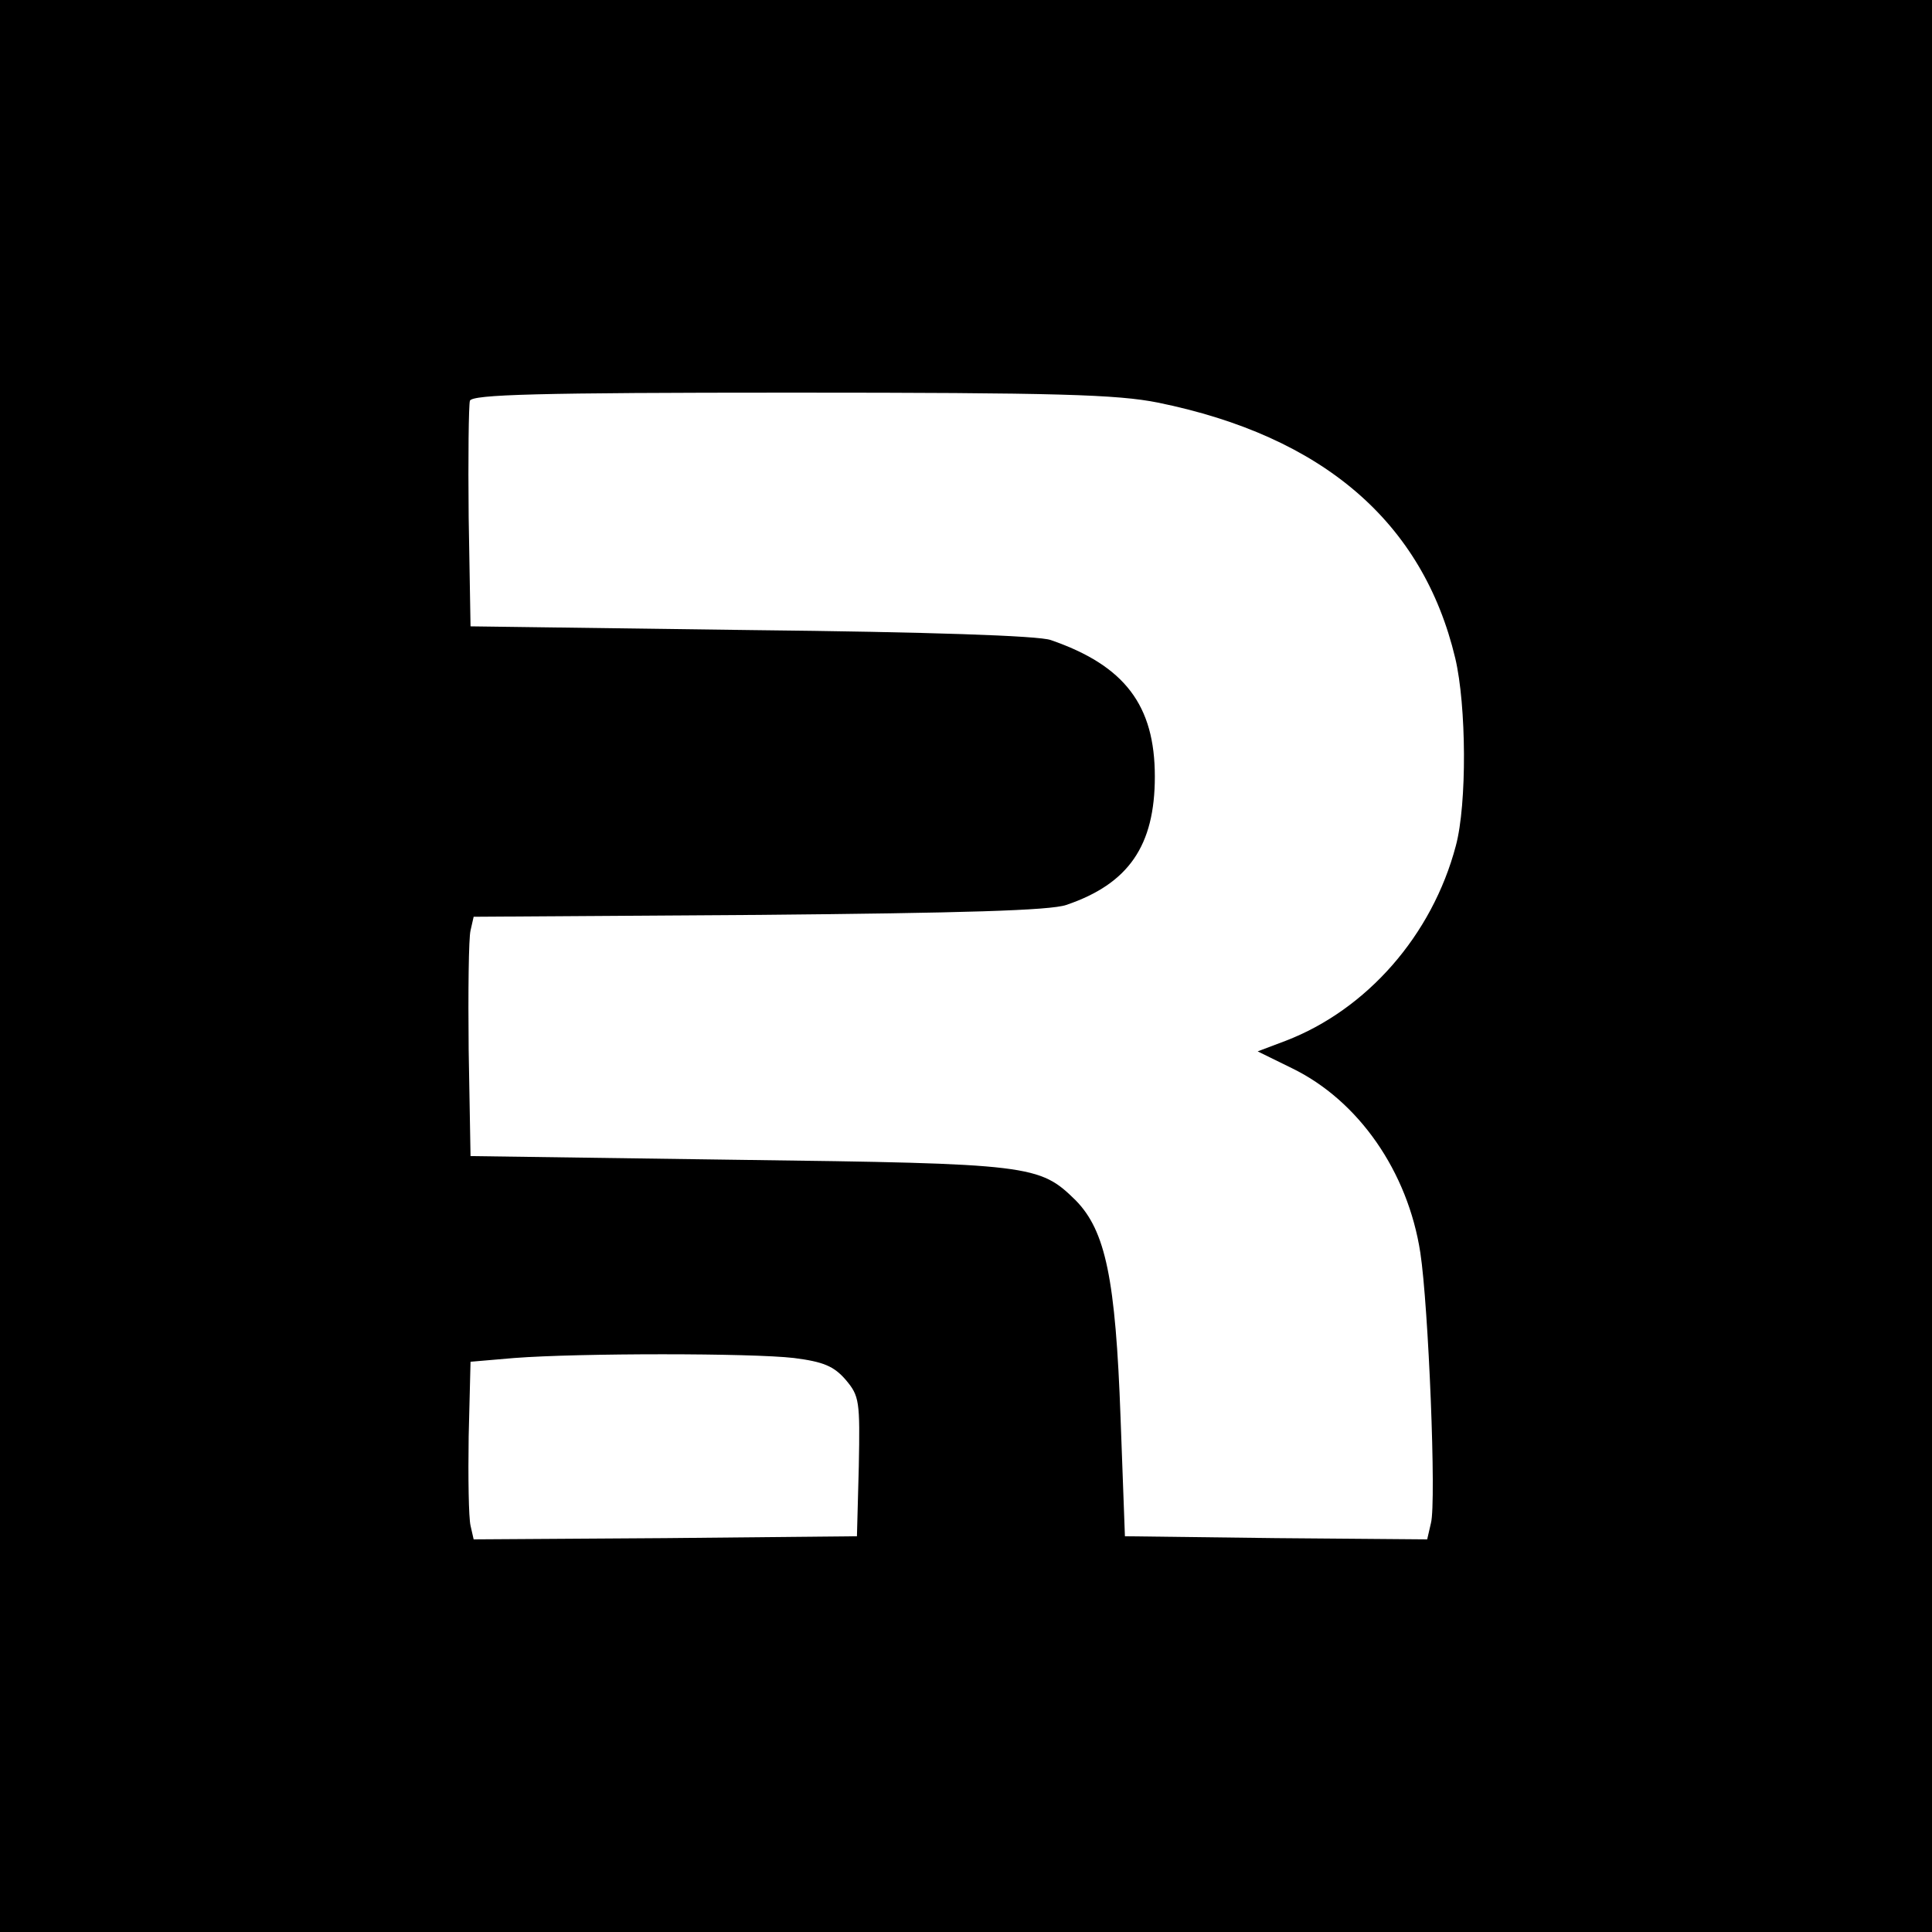
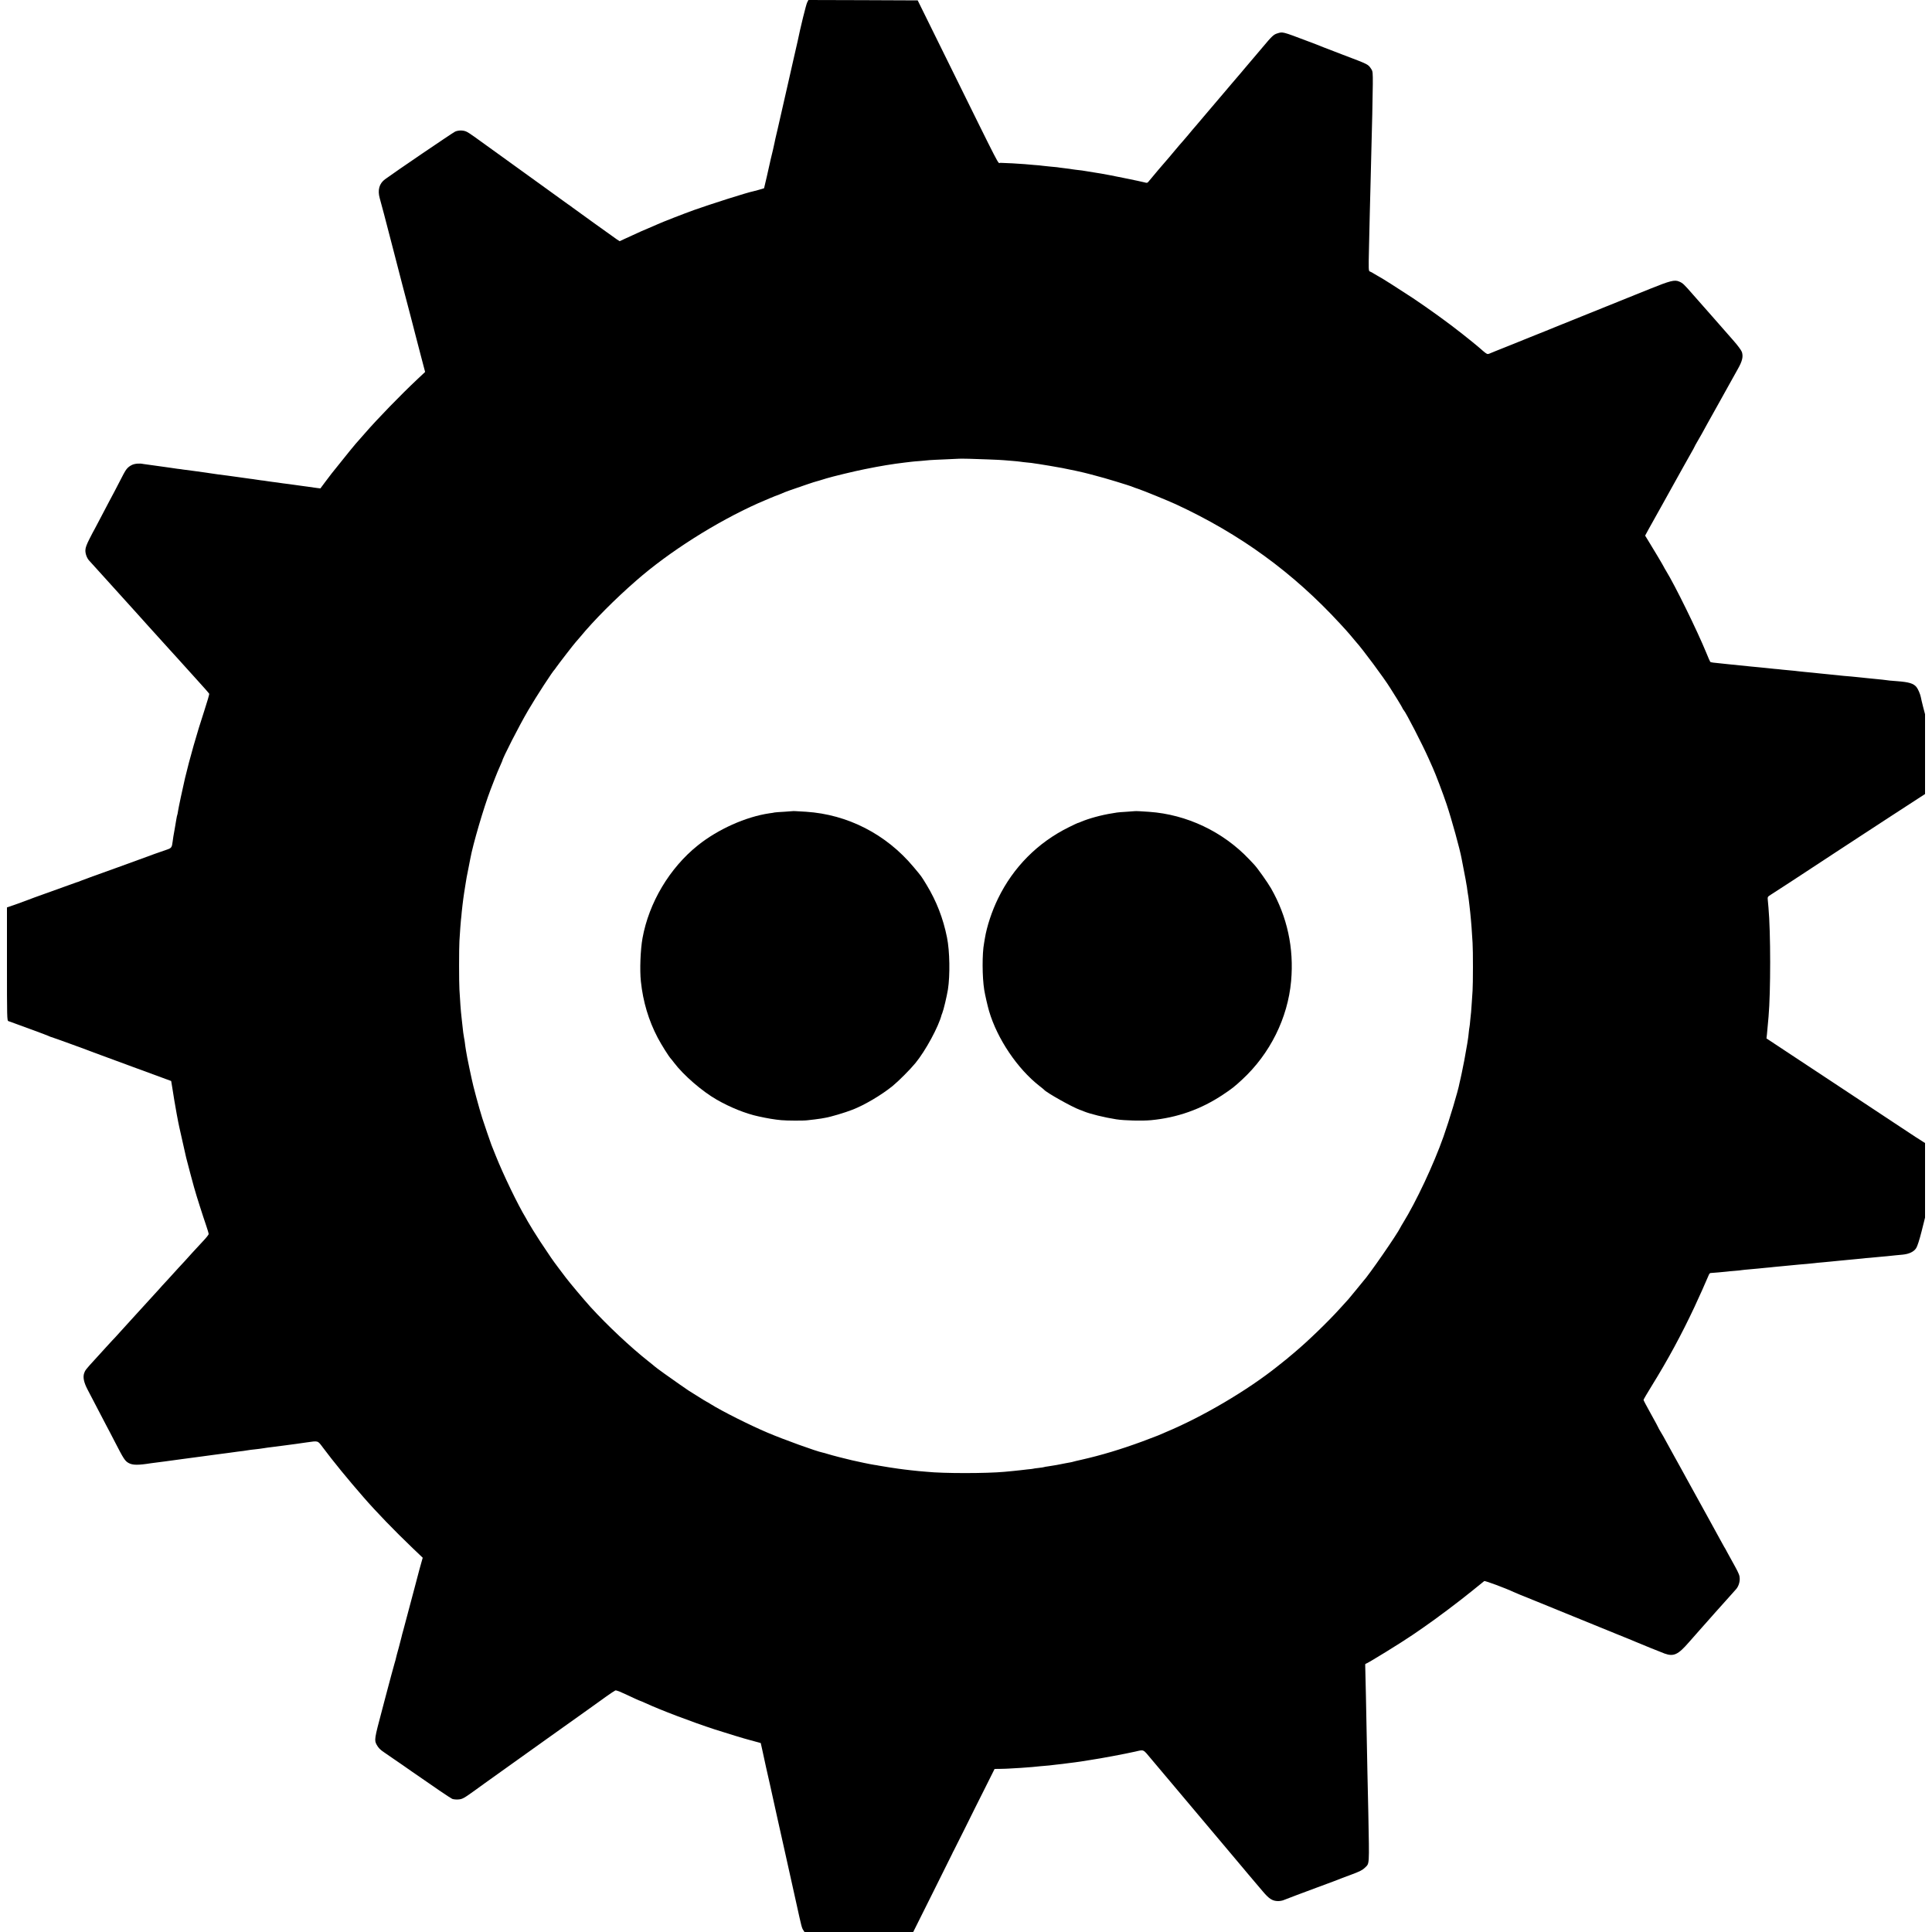
- <svg xmlns="http://www.w3.org/2000/svg" version="1.0" width="310pt" height="310pt" viewBox="0 0 310 310" preserveAspectRatio="xMidYMid meet">
-   <g transform="translate(0,310) scale(0.1,-0.1)" fill="#000000" stroke="none">
-     <path d="M0 1550 l0 -1550 1550 0 1550 0 0 1550 0 1550 -1550 0 -1550 0 0 -1550z m1858 904 c265 -54 425 -192 477 -410 18 -76 19 -234 1 -301 -38 -144 -143 -263 -273 -313 l-45 -17 55 -27 c107 -52 186 -166 206 -296 13 -85 26 -400 17 -434 l-6 -26 -243 2 -242 3 -7 190 c-8 223 -24 300 -72 349 -58 57 -71 59 -541 65 l-430 6 -3 170 c-1 94 0 180 3 192 l5 22 458 3 c326 3 467 7 493 16 100 34 142 95 142 206 0 114 -48 178 -167 219 -19 7 -198 13 -481 16 l-450 6 -3 175 c-1 96 0 180 2 187 4 10 109 13 516 13 427 0 523 -3 588 -16z m-584 -1533 c47 -6 64 -13 83 -35 22 -26 23 -34 21 -139 l-3 -112 -307 -3 -308 -2 -5 22 c-3 13 -4 77 -3 143 l3 120 70 6 c104 8 381 8 449 0z" />
+ <svg xmlns="http://www.w3.org/2000/svg" height="2500pt" preserveAspectRatio="xMidYMid meet" viewBox="0 0 2500 2500" width="2500pt">
+   <g transform="matrix(.1 0 0 -.1 0 2500)">
+     <path d="m10445 24969c-14-25-90-335-124-504-5-22-30-132-56-245s-53-232-60-265c-10-45-112-493-140-615-2-8-11-46-20-85-9-38-19-81-21-95-4-24-37-167-51-220-3-14-8-34-10-45-5-29-75-330-76-331-4-3-123-36-142-40-67-12-553-166-765-242-126-45-418-159-469-183-24-11-64-28-90-39-47-18-186-80-325-145l-78-36-37 24c-38 26-559 400-576 414-5 5-32 24-60 43-27 19-56 40-65 47-8 6-141 102-295 213-321 231-311 224-510 368-356 258-402 290-434 306-41 22-106 23-152 3-29-13-784-526-907-617-75-55-98-140-68-246 8-27 33-119 55-204 67-261 98-380 130-500 32-124 100-385 106-410 5-19 36-139 76-289 17-63 32-121 34-130s13-52 25-96 28-107 36-140 40-154 70-269l55-209-102-96c-213-200-517-513-680-701-41-47-76-87-79-90-23-22-167-198-348-426-13-16-51-66-85-112l-61-82-41 5c-53 7-119 16-245 34-41 6-93 13-115 16-53 6-124 16-155 21-14 2-45 6-70 9s-56 8-70 10c-14 3-47 7-75 10-27 3-61 8-75 11-14 2-43 7-65 9-22 3-89 12-150 21-60 9-126 17-145 20-19 2-69 8-110 14s-91 13-110 16c-19 2-46 7-60 9s-79 11-145 20c-66 8-131 17-145 19-14 3-47 7-75 10-27 4-61 8-75 11-14 2-45 7-70 10s-54 7-65 9-63 9-115 16-104 14-115 16c-50 11-115 5-151-14-47-24-72-52-106-117-79-154-164-316-186-355-13-25-61-115-105-200s-83-159-87-165c-4-5-31-57-60-114-39-76-54-117-55-150-2-44 19-102 47-133 33-35 120-131 193-213 78-87 257-285 339-375 23-25 77-85 121-134 44-50 87-97 95-106 55-60 116-128 190-210 47-52 94-104 105-116 11-11 52-57 91-100s149-164 243-269c95-104 175-195 178-202s-27-108-65-225c-93-281-190-623-248-868-32-138-83-377-90-424-3-22-7-43-9-47-2-3-9-32-14-65-6-32-15-88-21-124-18-99-18-101-26-160-9-75-16-84-71-103-64-21-246-86-363-130-103-38-431-157-600-217-58-21-122-45-143-53-20-9-39-16-42-17-6-1-1 1-140-49-60-22-193-69-295-106-102-36-194-70-205-75s-80-30-152-56l-133-46v-733c0-689 1-733 18-738 9-3 53-18 97-35 44-16 150-55 235-86s169-63 187-71c17-8 34-15 38-15 8 0 513-184 550-200 11-5 240-89 510-188l490-180 17-103c9-57 20-122 23-144 9-62 54-305 65-350 5-22 25-112 45-200 19-88 39-176 44-195 26-103 92-350 101-380 6-19 13-42 15-51 6-28 105-339 141-442 19-55 34-106 34-115 0-10-35-53-77-97-41-44-103-111-137-148-33-38-74-83-91-101-16-17-56-61-89-96-32-36-96-105-141-155-46-49-93-100-103-113-11-13-58-64-104-114s-87-96-93-102c-5-6-57-63-115-126-121-132-103-113-200-220-41-46-84-93-96-104-12-12-47-50-79-86s-96-105-141-155c-122-133-133-147-145-184-18-52-4-118 41-206 117-226 207-397 240-460 21-38 72-137 115-220 114-222 132-250 179-276 52-29 121-30 291-3 36 5 71 10 185 24 105 14 137 18 220 30 36 5 83 12 105 14 22 3 90 12 150 20 61 8 130 18 155 21s110 14 190 25 165 23 190 25c25 3 54 8 65 10s47 7 80 10 85 10 115 15 79 12 109 15c29 3 99 12 155 20 55 8 124 17 151 20 28 4 94 13 147 21 148 21 138 24 204-64 139-186 323-411 527-645 165-190 401-434 635-658l132-126-14-49c-14-46-34-122-91-339-35-132-122-459-145-545-12-41-23-84-25-95s-18-72-35-135c-18-63-34-124-36-135s-10-42-19-70c-14-48-61-222-111-412-13-51-36-137-50-190-100-375-102-390-70-450 23-41 45-64 96-98 25-16 85-58 135-93 49-34 97-67 105-72 8-6 58-40 110-77 291-203 508-350 531-360 14-6 48-10 76-8 56 3 73 13 230 126 56 41 110 80 120 87s101 72 203 145 370 264 595 425c226 160 466 332 535 381s172 123 230 165c58 41 113 78 121 81 15 6 60-13 247-101 39-19 75-34 78-34s31-12 62-26c199-92 605-246 902-343 145-47 409-127 448-136 9-2 46-12 81-22l65-18 18-80c10-44 20-91 23-106 4-23 43-196 80-359 8-36 51-229 95-430 45-201 87-392 95-425 12-51 47-208 146-657 71-323 74-334 93-363l16-25h704 703l253 507c140 280 254 510 255 513 0 3 7 16 15 30 7 14 73 146 147 293 73 148 135 272 137 276 3 4 59 116 125 249l121 242 77 1c43 1 94 2 113 4 19 1 89 5 155 9s131 9 145 11 59 6 100 10c90 7 153 13 200 20 19 2 60 7 90 10 30 4 65 8 76 10 12 2 48 7 80 10 33 4 68 9 79 11s67 11 125 20c130 19 440 77 578 108 119 27 99 36 212-99 41-49 77-92 80-95s39-45 80-95c41-49 85-101 97-115s112-133 223-265 219-260 240-285 129-153 240-285 211-251 223-265 42-50 67-80c42-51 82-98 105-124 6-6 44-51 85-100 82-98 126-125 198-126 24 0 58 6 75 14 18 7 93 36 167 64 74 27 191 71 260 97s161 60 205 76 89 34 100 39 78 30 150 56c101 38 137 56 167 86 60 60 57 10 44 708-3 151-9 397-12 545-6 298-9 438-19 970-4 198-8 372-9 388-2 15 0 27 5 27 17 0 471 280 609 375 25 18 90 62 145 100 149 102 461 336 625 470 80 65 150 122 156 126 9 7 278-93 379-141 11-5 47-20 80-34 33-13 132-53 220-89s259-106 380-155c284-116 403-164 660-269 116-46 219-89 230-94 56-24 337-139 385-156 117-42 175-15 315 147 16 19 84 96 150 170s134 150 150 169c17 19 37 42 45 51 8 8 67 74 130 145 63 72 123 139 134 150 29 32 49 86 48 137 0 38-11 67-62 160-35 62-79 142-98 178s-37 70-42 75c-4 6-25 44-47 85s-89 163-148 270c-143 258-261 473-295 535-15 28-39 70-52 95-14 25-40 72-58 105s-40 74-50 90c-9 17-34 62-55 100-81 148-99 181-122 217-13 21-23 40-23 42 0 3-43 83-96 178s-97 178-97 183c0 6 49 89 108 185 204 329 383 659 550 1015 48 101 161 354 184 411 6 17 17 31 24 31 25 1 173 14 207 18 19 3 67 7 105 10 39 3 81 7 95 10 14 2 59 7 100 10s91 8 110 10 64 7 100 10 81 7 100 10c19 2 67 7 105 10 39 3 90 8 115 11 88 9 136 13 210 19 41 4 86 8 100 10s59 7 100 10c41 4 89 8 106 10s62 7 100 10 85 8 104 10 67 6 105 10c39 3 86 8 105 10 19 3 67 7 105 10 39 3 86 8 105 10s69 7 110 10c41 4 89 9 105 11 17 2 59 6 95 9 83 8 145 37 175 84 15 22 42 105 70 216l45 179v483 483l-25 15c-14 8-37 23-51 33-15 9-34 22-43 27-9 6-176 116-371 245s-477 316-627 415-422 278-604 399l-331 219 6 51c3 28 8 83 11 121 4 39 8 88 10 110 28 317 28 1094-1 1410-3 33-7 78-9 100-4 39-2 42 43 70 26 16 137 88 247 160s238 156 285 187c47 30 179 117 294 193 115 75 255 167 310 203 56 36 229 149 386 252 157 102 327 213 377 245l93 60v516 517l-25 95c-13 52-27 109-30 128-7 37-36 105-57 130-38 45-97 63-243 74-86 6-115 9-195 20-19 2-64 7-100 10s-81 8-100 10-62 7-95 10-82 8-110 11c-27 2-70 6-95 8-41 4-82 8-205 21-22 2-67 7-100 10s-76 8-95 10-66 7-105 10c-38 4-81 8-95 10s-56 7-95 10c-38 3-86 8-105 10-19 3-64 7-100 10-36 4-78 8-95 10-16 2-61 6-100 10-38 3-86 8-105 10-54 6-121 13-295 30-220 22-227 23-235 32-4 4-26 55-49 112-120 292-404 872-522 1064-16 26-29 49-29 51 0 5-158 270-210 353l-32 52 42 78c81 147 93 168 130 233 20 36 51 90 67 120s73 132 125 225c52 94 110 197 128 230s59 106 91 162c33 57 59 105 59 108 0 2 13 26 29 53s44 76 62 108c17 33 108 196 202 364 93 168 180 323 192 345s45 81 73 131c58 102 71 160 52 219-8 23-55 87-119 159-59 67-172 195-251 286s-147 167-150 170-52 59-110 125c-122 140-133 150-180 171-60 27-117 12-385-96-361-146-1146-463-1240-500-44-18-93-38-110-45-16-7-61-25-100-40-38-15-83-33-100-40-16-7-111-45-210-85-99-39-205-82-235-94-30-13-66-27-80-33-22-9-32-5-80 36-30 25-57 49-60 52-4 5-139 114-215 174-177 140-427 320-630 456-159 105-416 269-445 282-8 4-33 19-55 32-22 14-48 29-59 32-17 6-18 19-11 317 3 171 8 367 10 436s6 244 10 390c3 146 8 328 10 405 8 283 18 714 19 875 1 149-1 168-19 195-43 65-29 58-380 191-137 52-259 99-270 104-11 6-87 35-170 66-336 127-325 124-396 102-48-14-71-36-194-183-27-33-52-62-55-65-5-5-138-162-185-218-11-14-24-30-30-36-5-6-35-40-65-76s-59-70-65-76c-5-6-28-33-50-59-22-27-45-53-50-59-6-6-98-114-205-241-107-126-196-232-200-235-3-3-27-32-54-65-28-33-57-67-65-76-9-9-34-38-56-64-53-65-218-259-225-265-4-4-62-72-170-202-13-16-20-17-50-8-36 11-495 104-562 114-21 3-55 8-75 12-21 3-65 10-98 16-63 11-79 13-160 22-27 4-61 8-74 11-13 2-49 7-80 10-31 4-67 8-81 11-14 2-56 6-95 9-38 3-81 8-95 10-14 3-61 7-105 10s-100 8-125 11c-51 5-269 17-316 17-36 0 39-144-699 1352-162 330-312 634-333 675l-37 75-707 3-707 2zm2344-5914c91-3 182-8 201-10s69-6 110-9 86-8 100-10c14-3 56-7 93-11 37-3 78-8 90-11 12-2 40-6 62-9 36-5 225-37 300-51 92-17 280-58 345-76 41-11 82-21 90-24 105-26 435-126 475-144 11-5 42-16 70-25 67-22 390-154 490-200 831-385 1515-882 2126-1546 53-57 110-120 125-139 45-54 68-82 79-94 81-88 365-471 440-592 11-18 53-85 93-148 39-64 72-119 72-123 0-3 6-14 14-22 30-33 244-449 321-623 25-57 50-112 55-123 36-80 130-326 179-472 64-191 172-581 194-703 3-14 14-72 25-130 12-58 23-121 27-140 3-19 8-48 11-65 4-16 8-45 10-65 2-19 6-46 9-60s8-47 11-75c3-27 7-61 9-75s6-54 10-90c3-36 8-83 10-105 4-38 8-94 20-285 7-97 6-537 0-620-2-30-6-98-10-150-3-52-7-108-9-125-2-16-7-64-11-105-3-41-8-82-10-90s-7-43-10-77-8-70-10-81-6-37-9-58c-4-22-11-65-17-96-5-32-12-70-15-85-2-16-11-59-19-98-8-38-16-81-19-95-2-14-9-43-14-65-6-22-13-54-16-70-16-94-132-481-208-695-127-359-353-840-523-1115-14-22-28-47-32-55-40-86-413-625-485-701-7-8-47-57-89-109-43-52-88-107-100-121-13-14-62-68-109-120-154-171-416-424-589-569-29-25-63-53-75-63-11-10-36-31-55-45-19-15-57-45-85-68-392-314-972-656-1451-856-38-16-83-35-100-43-16-7-109-42-205-78-281-103-527-177-786-236-50-11-97-22-105-25s-27-7-44-10c-16-3-41-7-55-10-52-12-187-36-229-41-24-3-47-7-50-9s-35-7-71-11-67-8-70-10c-3-1-36-6-75-9-38-4-81-9-95-11s-56-6-95-10c-38-4-86-8-105-10-233-22-798-22-1005 0-16 1-64 6-105 9-41 4-88 9-105 11-16 2-55 6-85 10-73 8-311 45-330 50-8 2-35 7-59 10-24 4-85 15-135 26s-118 26-151 33c-80 18-259 64-316 82-25 8-54 16-65 18-78 15-504 169-709 256-234 99-596 281-744 374-20 13-41 25-46 27-6 2-55 32-110 67s-109 69-120 75c-11 7-22 14-25 17s-48 34-100 69c-95 65-311 220-320 231-3 3-39 33-80 65-234 185-530 463-749 703-79 87-270 314-318 378-12 16-53 70-90 119-38 50-84 113-102 140-123 182-176 262-233 355-35 58-68 112-72 120s-12 24-19 35c-107 176-295 567-392 810-26 66-51 129-56 140-10 24-89 256-118 345-42 132-122 429-137 508-3 13-15 74-29 135-13 62-26 126-29 142-3 17-10 57-16 90-5 33-13 80-15 105-3 25-8 52-10 60s-7 40-11 70c-3 30-7 66-9 80s-6 54-10 90c-3 36-8 79-10 95-3 28-9 108-20 290-6 96-6 532 0 630 8 131 16 238 20 275 3 19 7 64 10 100s8 76 10 90 7 50 10 80c4 30 9 62 10 70 2 14 11 69 21 133 8 52 14 87 35 189 11 57 22 114 25 128 33 182 173 660 261 890 14 36 41 106 60 155 19 50 48 118 64 153s29 65 29 67c0 28 220 459 335 654 105 180 319 509 345 531 3 3 13 17 22 31 17 26 236 310 247 319 3 3 28 32 56 65 180 218 451 491 730 734 423 370 1028 754 1575 999 82 36 239 102 245 102 3 0 24 9 48 19 23 11 76 32 117 46 140 49 330 114 338 114 6 1 57 16 137 41 75 23 363 93 495 119 207 42 353 66 520 86 30 3 69 8 85 10 17 2 68 7 115 10 47 4 101 9 120 11s112 6 205 10c94 4 171 7 172 8 4 3 230-2 382-9z" />
+     <path d="m10257 14504c-1-1-49-4-107-8-58-3-114-7-125-9-11-3-42-8-68-11-306-45-666-206-927-415-366-293-633-742-716-1201-27-151-37-413-21-560 28-264 100-504 218-729 47-89 144-244 172-273 7-7 24-29 38-48 123-163 365-372 554-480 176-101 376-181 540-216 113-25 206-41 295-49 70-7 294-8 340-1 19 2 62 8 95 11 32 4 68 9 80 11 11 2 36 7 55 10 65 10 256 67 350 104 158 61 375 190 520 307 77 63 226 212 295 296 131 159 301 473 340 627 1 3 5 12 8 20 17 41 58 215 73 305 29 184 24 499-12 675-50 248-136 469-264 680-72 118-61 103-170 233-353 422-851 678-1390 713-58 3-120 7-138 8s-33 1-35 0z" />
+     <path d="m14687 14504c-1-1-49-4-107-8-58-3-115-8-126-10-12-2-39-7-60-10-139-21-309-68-411-112-17-8-34-14-38-14-3 0-56-25-116-55-401-198-717-517-913-919-81-165-147-365-172-520-3-21-7-48-10-60-26-134-25-439 2-606 11-67 43-206 63-275 106-358 365-743 651-967 30-23 57-45 60-49 28-36 361-223 460-259 19-6 44-16 55-21 76-32 265-79 420-103 103-16 334-22 450-11 338 32 647 141 930 330 114 76 148 102 248 195 361 333 591 797 634 1275 38 427-50 832-260 1200-45 78-174 260-217 306-8 8-38 40-66 70-338 357-808 580-1294 614-95 7-180 11-183 9z" />
  </g>
</svg>
